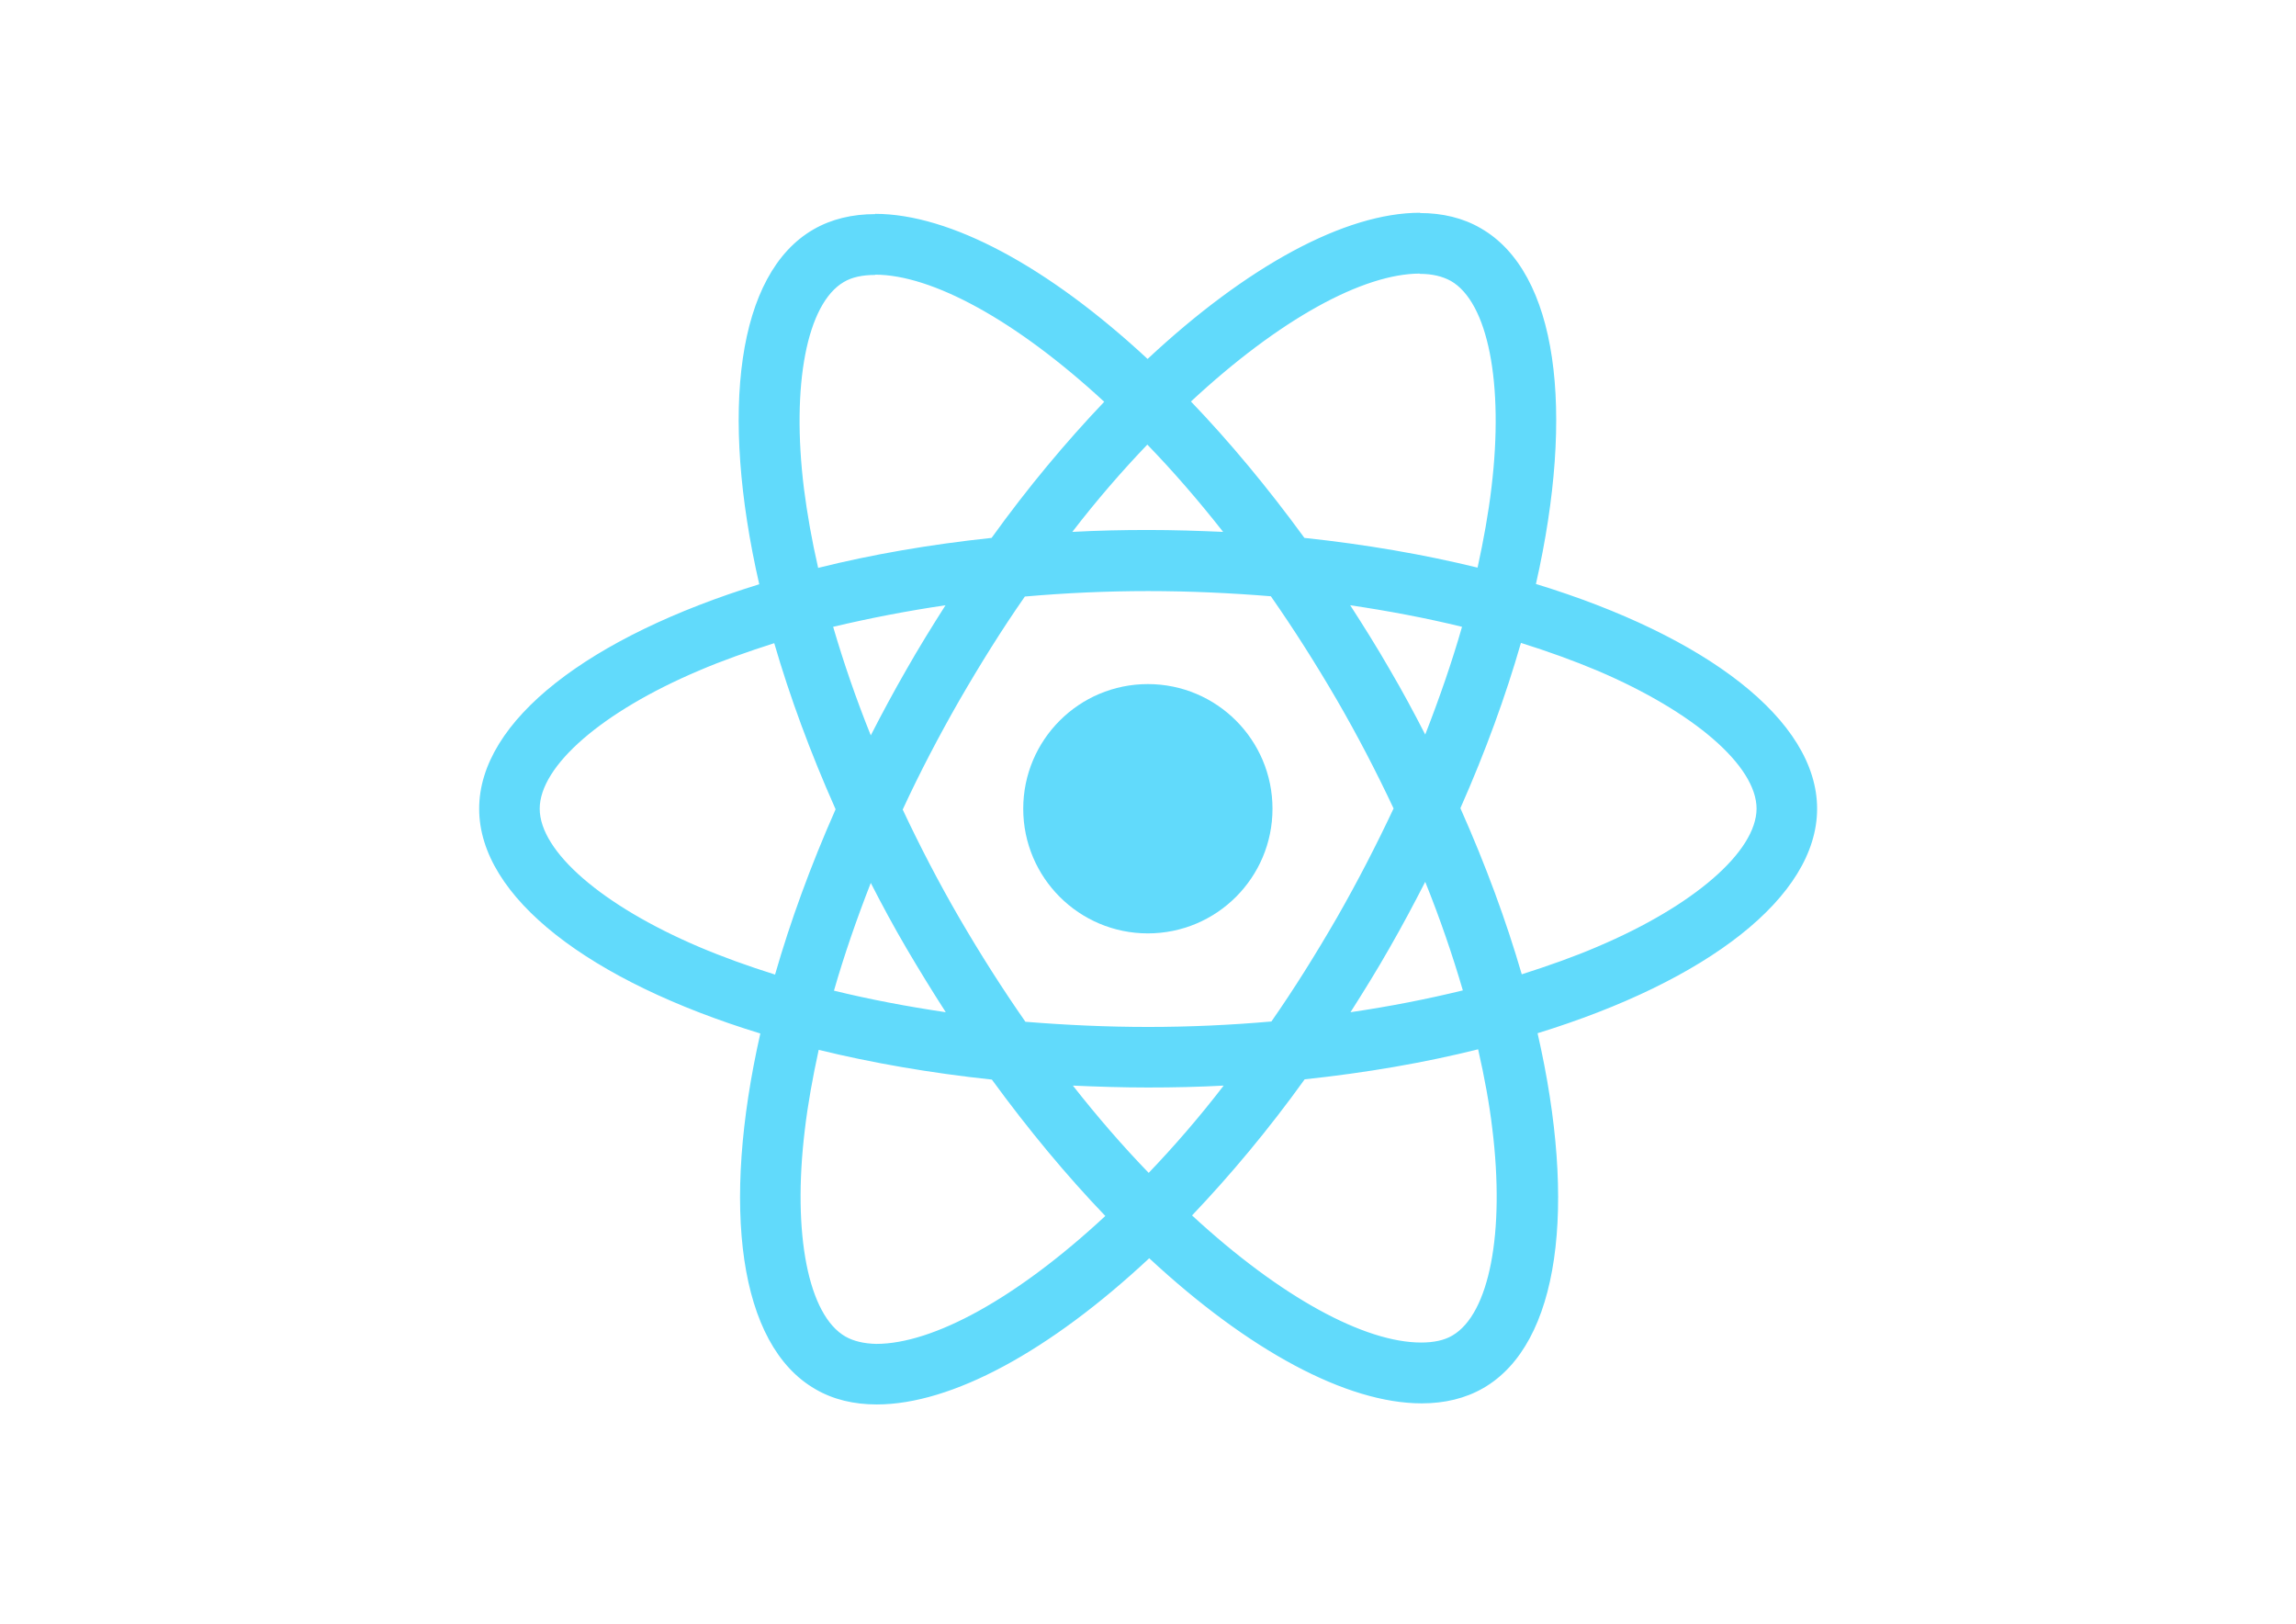
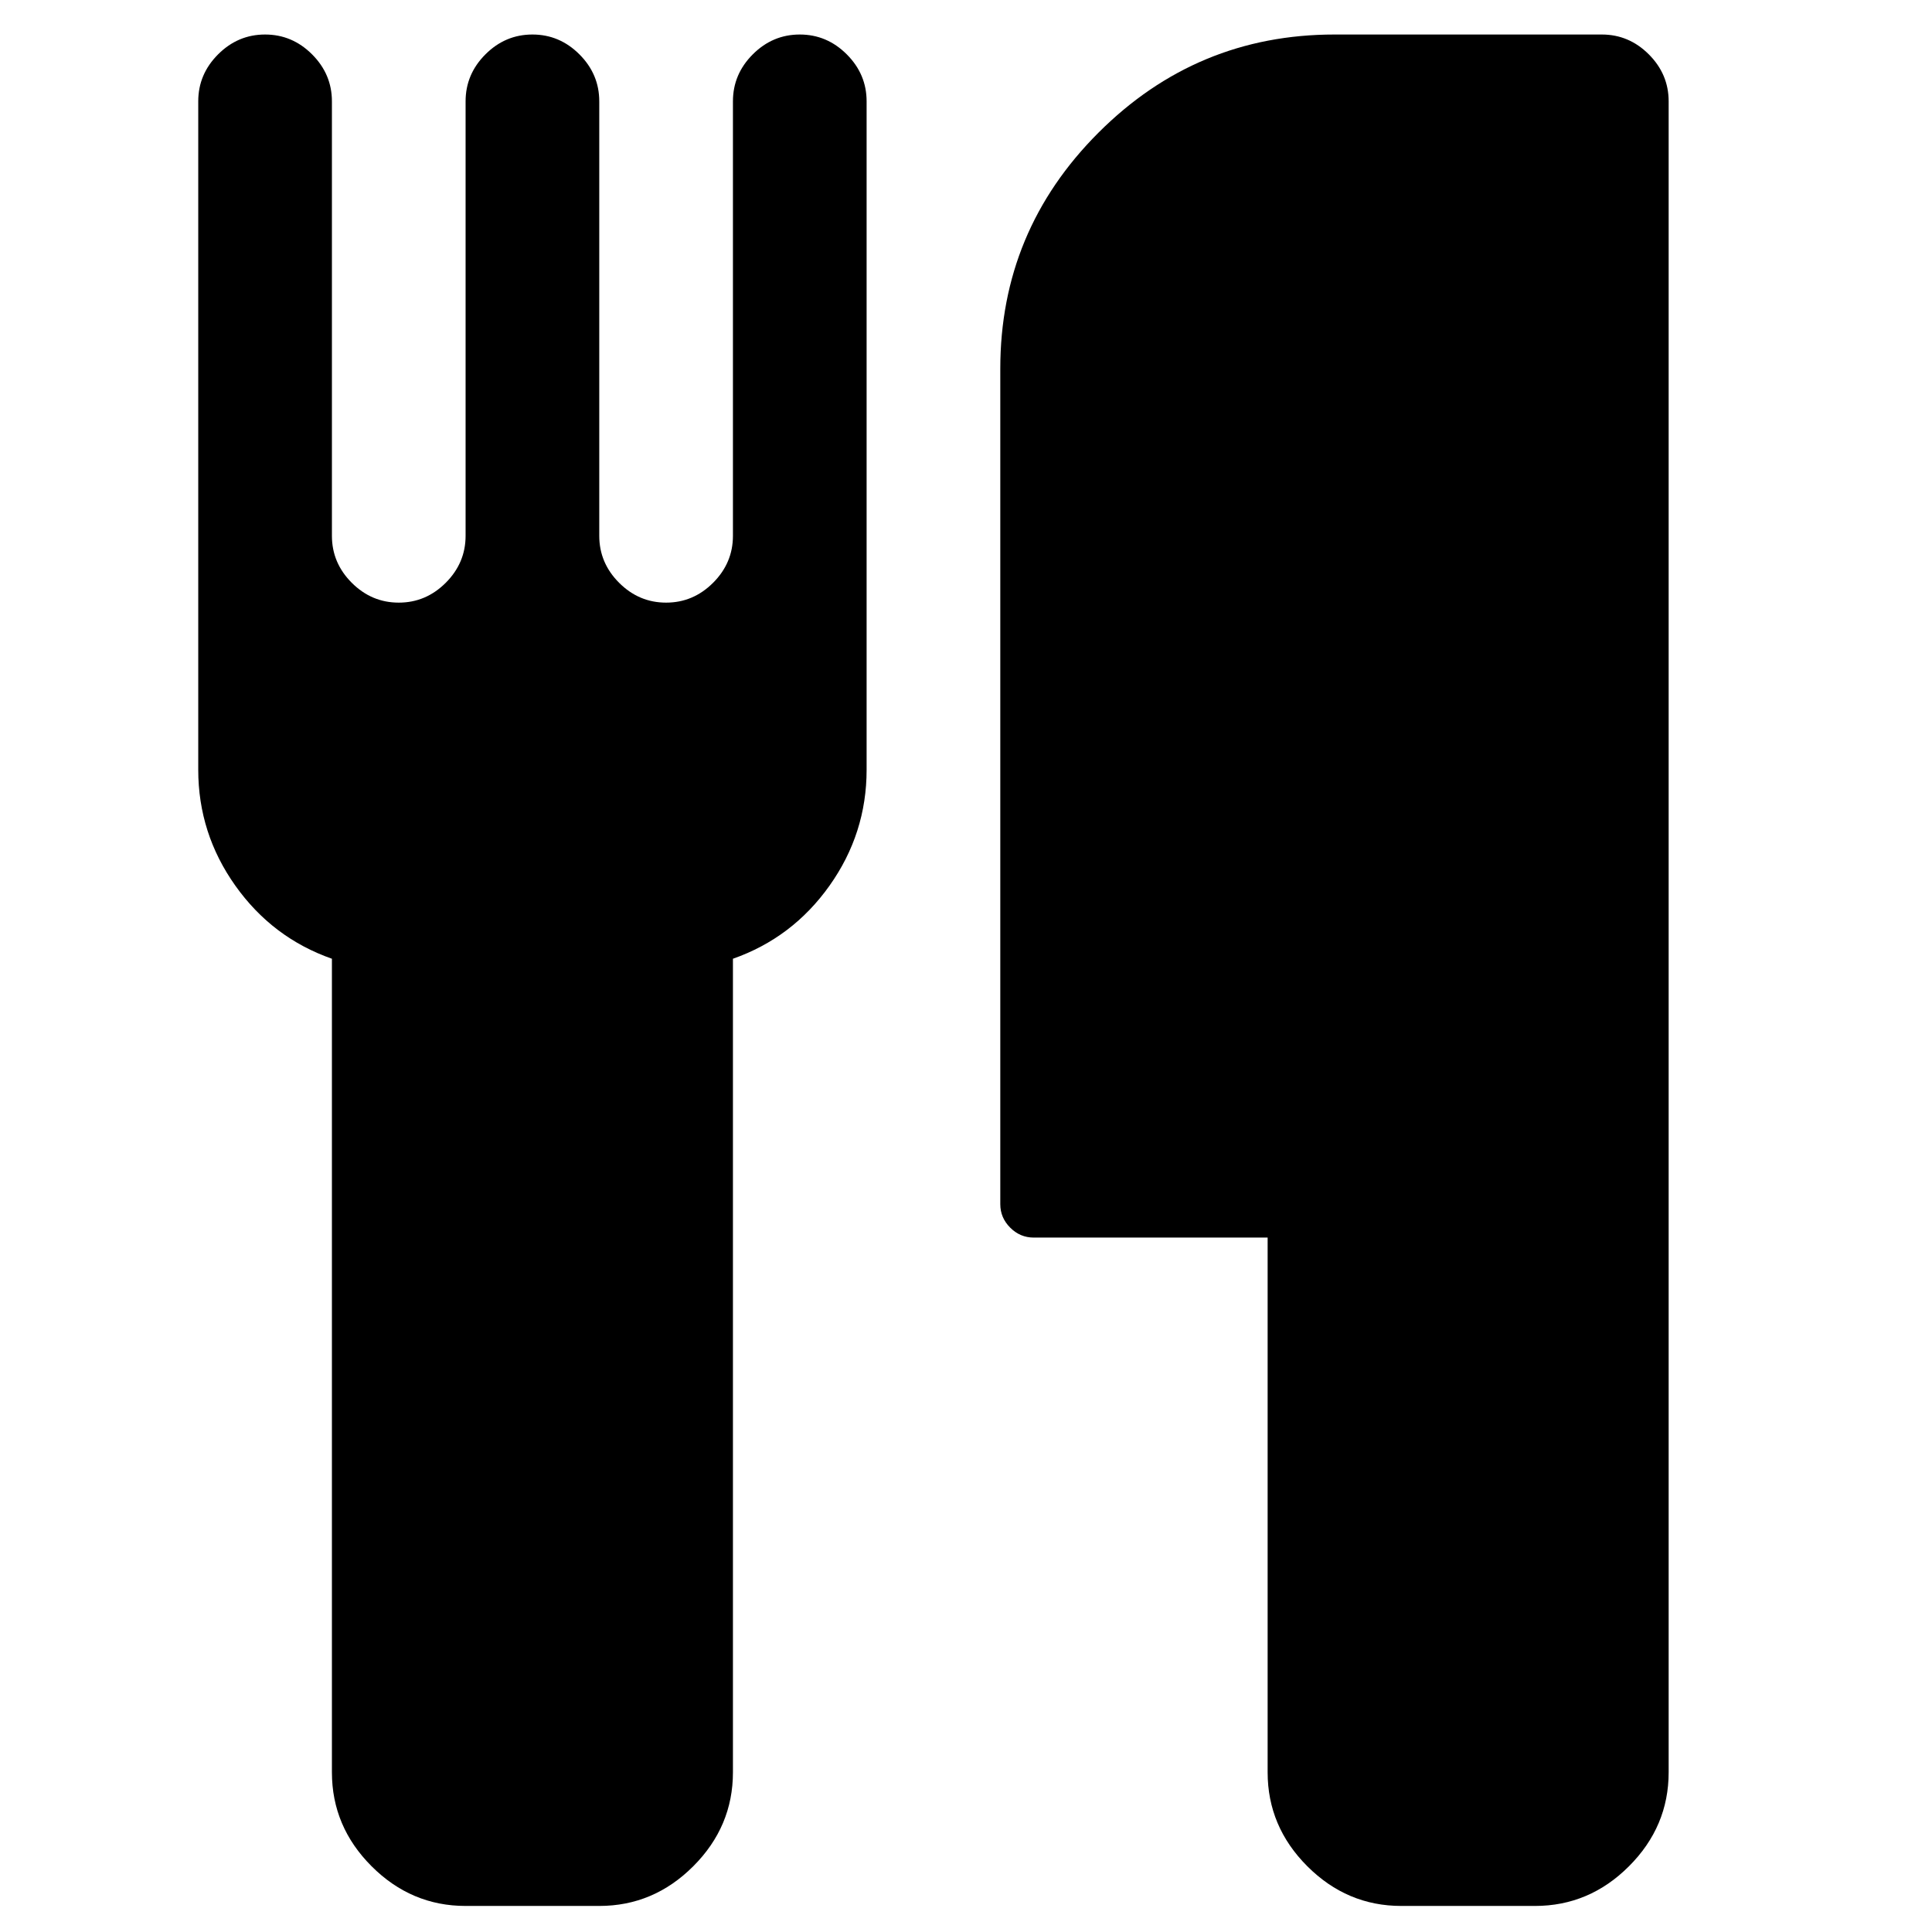
- <svg xmlns="http://www.w3.org/2000/svg" viewBox="0 0 841.9 595.3">
-   <g fill="#61DAFB">
-     <path d="M666.3 296.5c0-32.5-40.7-63.3-103.1-82.4 14.4-63.6 8-114.2-20.2-130.4-6.5-3.8-14.1-5.6-22.4-5.6v22.3c4.6 0 8.3.9 11.4 2.6 13.6 7.8 19.5 37.5 14.9 75.7-1.1 9.4-2.9 19.3-5.1 29.4-19.6-4.8-41-8.5-63.5-10.9-13.5-18.5-27.5-35.3-41.6-50 32.6-30.3 63.2-46.9 84-46.9V78c-27.5 0-63.5 19.6-99.9 53.6-36.4-33.8-72.4-53.2-99.9-53.2v22.3c20.7 0 51.4 16.5 84 46.6-14 14.7-28 31.4-41.3 49.9-22.6 2.4-44 6.1-63.6 11-2.3-10-4-19.7-5.2-29-4.7-38.2 1.1-67.9 14.6-75.8 3-1.8 6.9-2.6 11.5-2.6V78.5c-8.4 0-16 1.8-22.6 5.6-28.1 16.2-34.4 66.7-19.9 130.1-62.2 19.2-102.7 49.9-102.7 82.3 0 32.5 40.7 63.3 103.1 82.4-14.4 63.6-8 114.2 20.2 130.4 6.5 3.8 14.1 5.6 22.5 5.6 27.5 0 63.5-19.6 99.9-53.6 36.4 33.8 72.4 53.2 99.9 53.2 8.4 0 16-1.8 22.6-5.6 28.1-16.2 34.4-66.7 19.9-130.1 62-19.1 102.5-49.9 102.5-82.3zm-130.2-66.7c-3.7 12.9-8.3 26.2-13.5 39.5-4.1-8-8.4-16-13.1-24-4.6-8-9.5-15.8-14.4-23.4 14.2 2.1 27.9 4.7 41 7.9zm-45.8 106.5c-7.8 13.5-15.8 26.3-24.1 38.2-14.9 1.3-30 2-45.2 2-15.1 0-30.2-.7-45-1.9-8.3-11.9-16.4-24.6-24.2-38-7.6-13.1-14.5-26.4-20.8-39.8 6.2-13.4 13.2-26.8 20.7-39.9 7.8-13.5 15.8-26.3 24.1-38.2 14.9-1.3 30-2 45.2-2 15.1 0 30.2.7 45 1.9 8.3 11.9 16.4 24.6 24.2 38 7.6 13.1 14.5 26.4 20.8 39.8-6.3 13.4-13.2 26.8-20.7 39.9zm32.3-13c5.4 13.4 10 26.8 13.8 39.8-13.1 3.2-26.9 5.9-41.2 8 4.9-7.7 9.8-15.6 14.4-23.7 4.6-8 8.9-16.1 13-24.1zM421.2 430c-9.3-9.6-18.6-20.3-27.8-32 9 .4 18.2.7 27.5.7 9.4 0 18.7-.2 27.8-.7-9 11.7-18.3 22.4-27.5 32zm-74.4-58.9c-14.2-2.1-27.9-4.7-41-7.9 3.7-12.9 8.3-26.2 13.5-39.5 4.1 8 8.4 16 13.1 24 4.7 8 9.5 15.8 14.4 23.4zM420.7 163c9.3 9.6 18.6 20.3 27.8 32-9-.4-18.2-.7-27.5-.7-9.4 0-18.7.2-27.8.7 9-11.7 18.3-22.4 27.5-32zm-74 58.9c-4.9 7.7-9.8 15.6-14.4 23.7-4.6 8-8.9 16-13 24-5.4-13.4-10-26.8-13.8-39.8 13.1-3.1 26.9-5.8 41.2-7.9zm-90.5 125.2c-35.4-15.1-58.3-34.9-58.3-50.6 0-15.7 22.9-35.6 58.3-50.6 8.6-3.7 18-7 27.7-10.1 5.7 19.6 13.2 40 22.5 60.9-9.2 20.8-16.6 41.1-22.2 60.6-9.9-3.1-19.3-6.5-28-10.2zM310 490c-13.6-7.8-19.5-37.5-14.9-75.7 1.1-9.4 2.9-19.3 5.1-29.4 19.6 4.8 41 8.5 63.5 10.9 13.5 18.5 27.5 35.3 41.6 50-32.6 30.3-63.2 46.9-84 46.9-4.5-.1-8.3-1-11.3-2.7zm237.2-76.2c4.7 38.2-1.1 67.9-14.6 75.8-3 1.8-6.9 2.6-11.5 2.6-20.7 0-51.4-16.5-84-46.6 14-14.7 28-31.4 41.3-49.9 22.6-2.4 44-6.1 63.6-11 2.3 10.1 4.1 19.8 5.2 29.1zm38.5-66.7c-8.6 3.7-18 7-27.7 10.1-5.7-19.6-13.2-40-22.5-60.9 9.2-20.8 16.6-41.1 22.2-60.6 9.9 3.1 19.3 6.5 28.1 10.2 35.4 15.1 58.3 34.9 58.3 50.6-.1 15.7-23 35.6-58.4 50.6zM320.8 78.4z" />
-     <circle cx="420.9" cy="296.5" r="45.7" />
-     <path d="M520.5 78.1z" />
+ <svg xmlns="http://www.w3.org/2000/svg" viewBox="0 -256 1850 1850" id="svg3037" version="1.1" width="100%" height="100%">
+   <defs id="defs3045" />
+   <g transform="matrix(1,0,0,-1,189.8305,1313.051)" id="g3039">
+     <path d="M 640,1472 V 832 Q 640,771 604.5,721 569,671 512,651 v -779 q 0,-52 -38,-90 -38,-38 -90,-38 H 256 q -52,0 -90,38 -38,38 -38,90 V 651 Q 71,671 35.5,721 0,771 0,832 v 640 q 0,26 19,45 19,19 45,19 26,0 45,-19 19,-19 19,-45 v -416 q 0,-26 19,-45 19,-19 45,-19 26,0 45,19 19,19 19,45 v 416 q 0,26 19,45 19,19 45,19 26,0 45,-19 19,-19 19,-45 v -416 q 0,-26 19,-45 19,-19 45,-19 26,0 45,19 19,19 19,45 v 416 q 0,26 19,45 19,19 45,19 26,0 45,-19 19,-19 19,-45 z m 768,0 V -128 q 0,-52 -38,-90 -38,-38 -90,-38 h -128 q -52,0 -90,38 -38,38 -38,90 V 384 H 800 q -13,0 -22.5,9.5 Q 768,403 768,416 v 800 q 0,132 94,226 94,94 226,94 h 256 q 26,0 45,-19 19,-19 19,-45 z" id="path3041" style="fill:currentColor" />
  </g>
</svg>
